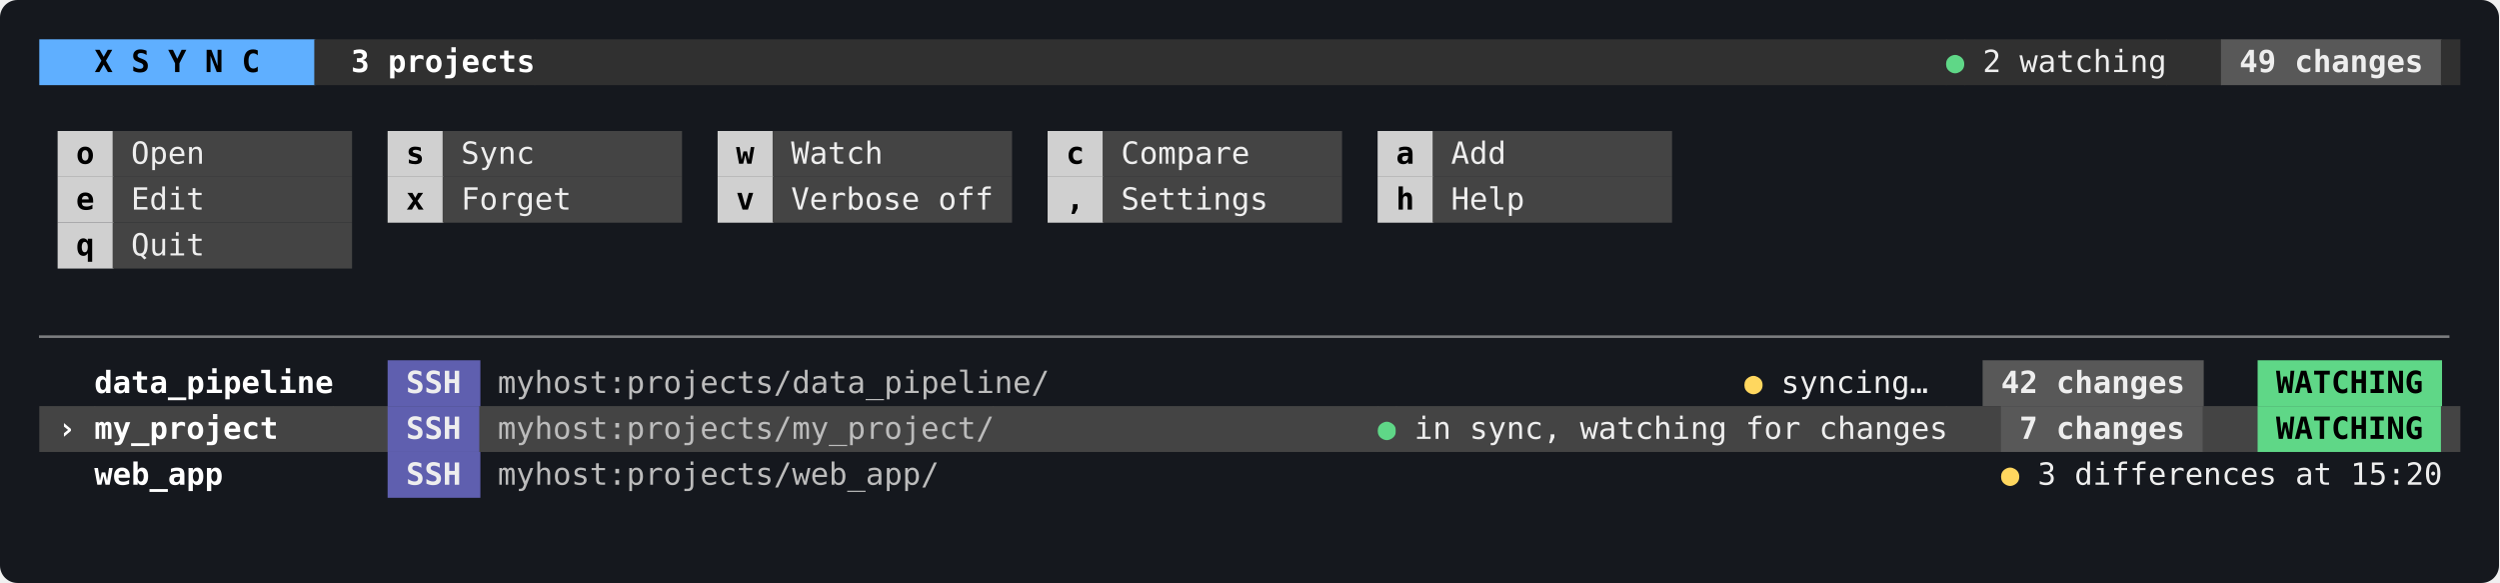
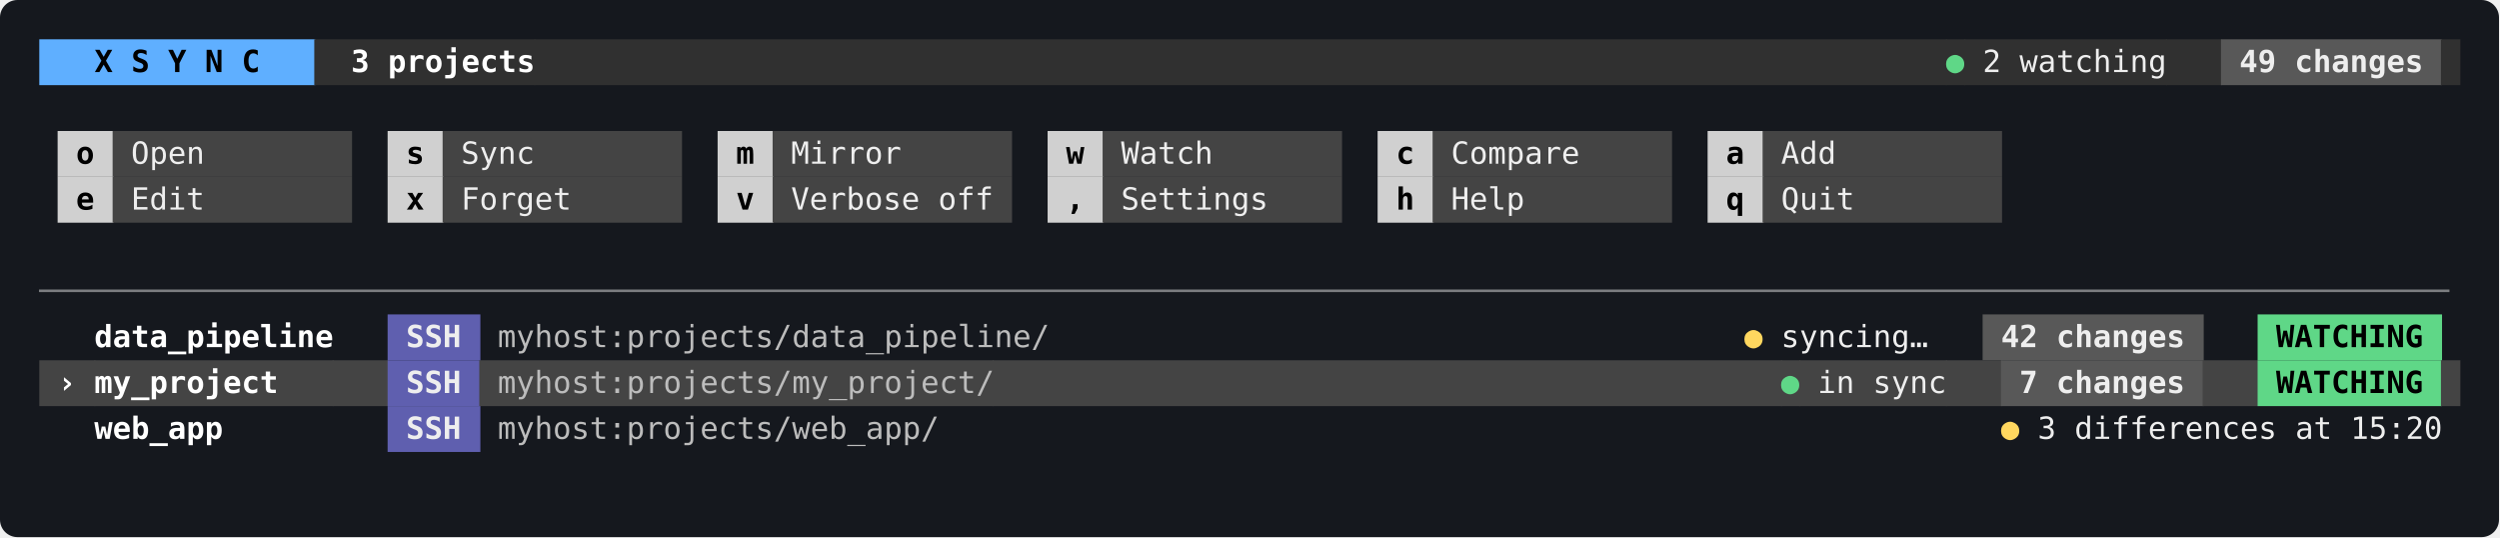
- <svg xmlns="http://www.w3.org/2000/svg" viewBox="0 0 1145 267" width="1145" height="267" font-family="ui-monospace, SFMono-Regular, Menlo, Consolas, 'DejaVu Sans Mono', monospace" font-size="14">
+ <svg xmlns="http://www.w3.org/2000/svg" viewBox="0 0 1145 246" width="1145" height="246" font-family="ui-monospace, SFMono-Regular, Menlo, Consolas, 'DejaVu Sans Mono', monospace" font-size="14">
  <rect width="100%" height="100%" rx="8" fill="#15181e" />
  <rect x="18.0" y="18" width="126.5" height="21" fill="#5fafff" />
  <text x="18.0" y="33" textLength="126.0" lengthAdjust="spacingAndGlyphs" xml:space="preserve" fill="#000000" font-weight="bold">   X S Y N C   </text>
  <rect x="144.0" y="18" width="101.3" height="21" fill="#303030" />
  <text x="144.0" y="33" textLength="100.8" lengthAdjust="spacingAndGlyphs" xml:space="preserve" fill="#ffffff" font-weight="bold">  3 projects</text>
  <rect x="244.8" y="18" width="647.3" height="21" fill="#303030" />
  <rect x="891.6" y="18" width="8.9" height="21" fill="#303030" />
  <text x="891.6" y="33" textLength="8.4" lengthAdjust="spacingAndGlyphs" xml:space="preserve" fill="#5fd787">●</text>
  <rect x="900.0" y="18" width="92.9" height="21" fill="#303030" />
  <text x="900.0" y="33" textLength="92.4" lengthAdjust="spacingAndGlyphs" xml:space="preserve" fill="#eeeeee"> 2 watching</text>
  <rect x="992.4" y="18" width="25.7" height="21" fill="#303030" />
  <rect x="1017.6" y="18" width="101.3" height="21" fill="#585858" />
  <text x="1017.6" y="33" textLength="100.8" lengthAdjust="spacingAndGlyphs" xml:space="preserve" fill="#eeeeee" font-weight="bold"> 49 changes </text>
  <rect x="1118.4" y="18" width="8.9" height="21" fill="#303030" />
  <rect x="26.4" y="60" width="25.7" height="21" fill="#d0d0d0" />
  <text x="26.4" y="75" textLength="25.2" lengthAdjust="spacingAndGlyphs" xml:space="preserve" fill="#000000" font-weight="bold"> o </text>
  <rect x="51.6" y="60" width="109.7" height="21" fill="#444444" />
  <text x="51.6" y="75" textLength="109.2" lengthAdjust="spacingAndGlyphs" xml:space="preserve" fill="#eeeeee"> Open        </text>
  <rect x="177.6" y="60" width="25.7" height="21" fill="#d0d0d0" />
  <text x="177.6" y="75" textLength="25.2" lengthAdjust="spacingAndGlyphs" xml:space="preserve" fill="#000000" font-weight="bold"> s </text>
  <rect x="202.8" y="60" width="109.7" height="21" fill="#444444" />
  <text x="202.8" y="75" textLength="109.2" lengthAdjust="spacingAndGlyphs" xml:space="preserve" fill="#eeeeee"> Sync        </text>
  <rect x="328.8" y="60" width="25.7" height="21" fill="#d0d0d0" />
-   <text x="328.8" y="75" textLength="25.2" lengthAdjust="spacingAndGlyphs" xml:space="preserve" fill="#000000" font-weight="bold"> w </text>
+   <text x="328.8" y="75" textLength="25.2" lengthAdjust="spacingAndGlyphs" xml:space="preserve" fill="#000000" font-weight="bold"> m </text>
  <rect x="354.0" y="60" width="109.7" height="21" fill="#444444" />
-   <text x="354.0" y="75" textLength="109.2" lengthAdjust="spacingAndGlyphs" xml:space="preserve" fill="#eeeeee"> Watch       </text>
+   <text x="354.0" y="75" textLength="109.2" lengthAdjust="spacingAndGlyphs" xml:space="preserve" fill="#eeeeee"> Mirror      </text>
  <rect x="480.0" y="60" width="25.7" height="21" fill="#d0d0d0" />
-   <text x="480.0" y="75" textLength="25.2" lengthAdjust="spacingAndGlyphs" xml:space="preserve" fill="#000000" font-weight="bold"> c </text>
+   <text x="480.0" y="75" textLength="25.2" lengthAdjust="spacingAndGlyphs" xml:space="preserve" fill="#000000" font-weight="bold"> w </text>
  <rect x="505.2" y="60" width="109.7" height="21" fill="#444444" />
-   <text x="505.2" y="75" textLength="109.2" lengthAdjust="spacingAndGlyphs" xml:space="preserve" fill="#eeeeee"> Compare     </text>
+   <text x="505.2" y="75" textLength="109.2" lengthAdjust="spacingAndGlyphs" xml:space="preserve" fill="#eeeeee"> Watch       </text>
  <rect x="631.2" y="60" width="25.7" height="21" fill="#d0d0d0" />
-   <text x="631.2" y="75" textLength="25.2" lengthAdjust="spacingAndGlyphs" xml:space="preserve" fill="#000000" font-weight="bold"> a </text>
+   <text x="631.2" y="75" textLength="25.2" lengthAdjust="spacingAndGlyphs" xml:space="preserve" fill="#000000" font-weight="bold"> c </text>
  <rect x="656.4" y="60" width="109.7" height="21" fill="#444444" />
-   <text x="656.4" y="75" textLength="109.2" lengthAdjust="spacingAndGlyphs" xml:space="preserve" fill="#eeeeee"> Add         </text>
+   <text x="656.4" y="75" textLength="109.2" lengthAdjust="spacingAndGlyphs" xml:space="preserve" fill="#eeeeee"> Compare     </text>
+   <rect x="782.4" y="60" width="25.7" height="21" fill="#d0d0d0" />
+   <text x="782.4" y="75" textLength="25.2" lengthAdjust="spacingAndGlyphs" xml:space="preserve" fill="#000000" font-weight="bold"> a </text>
+   <rect x="807.6" y="60" width="109.7" height="21" fill="#444444" />
+   <text x="807.6" y="75" textLength="109.2" lengthAdjust="spacingAndGlyphs" xml:space="preserve" fill="#eeeeee"> Add         </text>
  <rect x="26.4" y="81" width="25.7" height="21" fill="#d0d0d0" />
  <text x="26.4" y="96" textLength="25.2" lengthAdjust="spacingAndGlyphs" xml:space="preserve" fill="#000000" font-weight="bold"> e </text>
  <rect x="51.6" y="81" width="109.7" height="21" fill="#444444" />
  <text x="51.6" y="96" textLength="109.2" lengthAdjust="spacingAndGlyphs" xml:space="preserve" fill="#eeeeee"> Edit        </text>
  <rect x="177.6" y="81" width="25.7" height="21" fill="#d0d0d0" />
  <text x="177.6" y="96" textLength="25.2" lengthAdjust="spacingAndGlyphs" xml:space="preserve" fill="#000000" font-weight="bold"> x </text>
  <rect x="202.8" y="81" width="109.7" height="21" fill="#444444" />
  <text x="202.8" y="96" textLength="109.2" lengthAdjust="spacingAndGlyphs" xml:space="preserve" fill="#eeeeee"> Forget      </text>
  <rect x="328.8" y="81" width="25.7" height="21" fill="#d0d0d0" />
  <text x="328.8" y="96" textLength="25.2" lengthAdjust="spacingAndGlyphs" xml:space="preserve" fill="#000000" font-weight="bold"> v </text>
  <rect x="354.0" y="81" width="109.7" height="21" fill="#444444" />
  <text x="354.0" y="96" textLength="109.2" lengthAdjust="spacingAndGlyphs" xml:space="preserve" fill="#eeeeee"> Verbose off </text>
  <rect x="480.0" y="81" width="25.7" height="21" fill="#d0d0d0" />
  <text x="480.0" y="96" textLength="25.2" lengthAdjust="spacingAndGlyphs" xml:space="preserve" fill="#000000" font-weight="bold"> , </text>
  <rect x="505.2" y="81" width="109.7" height="21" fill="#444444" />
  <text x="505.2" y="96" textLength="109.2" lengthAdjust="spacingAndGlyphs" xml:space="preserve" fill="#eeeeee"> Settings    </text>
  <rect x="631.2" y="81" width="25.7" height="21" fill="#d0d0d0" />
  <text x="631.2" y="96" textLength="25.2" lengthAdjust="spacingAndGlyphs" xml:space="preserve" fill="#000000" font-weight="bold"> h </text>
  <rect x="656.4" y="81" width="109.7" height="21" fill="#444444" />
  <text x="656.4" y="96" textLength="109.2" lengthAdjust="spacingAndGlyphs" xml:space="preserve" fill="#eeeeee"> Help        </text>
-   <rect x="26.4" y="102" width="25.7" height="21" fill="#d0d0d0" />
-   <text x="26.4" y="117" textLength="25.2" lengthAdjust="spacingAndGlyphs" xml:space="preserve" fill="#000000" font-weight="bold"> q </text>
-   <rect x="51.6" y="102" width="109.7" height="21" fill="#444444" />
-   <text x="51.6" y="117" textLength="109.2" lengthAdjust="spacingAndGlyphs" xml:space="preserve" fill="#eeeeee"> Quit        </text>
-   <text x="18.0" y="159" textLength="1100.4" lengthAdjust="spacingAndGlyphs" xml:space="preserve" fill="#d0d0d0" opacity="0.55">───────────────────────────────────────────────────────────────────────────────────────────────────────────────────────────────────</text>
-   <text x="43.2" y="180" textLength="109.2" lengthAdjust="spacingAndGlyphs" xml:space="preserve" fill="#ffffff" font-weight="bold">data_pipeline</text>
+   <rect x="782.4" y="81" width="25.7" height="21" fill="#d0d0d0" />
+   <text x="782.4" y="96" textLength="25.2" lengthAdjust="spacingAndGlyphs" xml:space="preserve" fill="#000000" font-weight="bold"> q </text>
+   <rect x="807.6" y="81" width="109.7" height="21" fill="#444444" />
+   <text x="807.6" y="96" textLength="109.2" lengthAdjust="spacingAndGlyphs" xml:space="preserve" fill="#eeeeee"> Quit        </text>
+   <text x="18.0" y="138" textLength="1100.4" lengthAdjust="spacingAndGlyphs" xml:space="preserve" fill="#d0d0d0" opacity="0.55">───────────────────────────────────────────────────────────────────────────────────────────────────────────────────────────────────</text>
+   <text x="43.2" y="159" textLength="109.2" lengthAdjust="spacingAndGlyphs" xml:space="preserve" fill="#ffffff" font-weight="bold">data_pipeline</text>
+   <rect x="177.6" y="144" width="42.5" height="21" fill="#5f5faf" />
+   <text x="177.6" y="159" textLength="42.0" lengthAdjust="spacingAndGlyphs" xml:space="preserve" fill="#eeeeee" font-weight="bold"> SSH </text>
+   <text x="219.6" y="159" textLength="260.4" lengthAdjust="spacingAndGlyphs" xml:space="preserve" fill="#bcbcbc"> myhost:projects/data_pipeline/</text>
+   <text x="799.2" y="159" textLength="8.4" lengthAdjust="spacingAndGlyphs" xml:space="preserve" fill="#ffd75f">●</text>
+   <text x="807.6" y="159" textLength="75.6" lengthAdjust="spacingAndGlyphs" xml:space="preserve" fill="#eeeeee"> syncing…</text>
+   <rect x="908.4" y="144" width="101.3" height="21" fill="#585858" />
+   <text x="908.4" y="159" textLength="100.8" lengthAdjust="spacingAndGlyphs" xml:space="preserve" fill="#eeeeee" font-weight="bold"> 42 changes </text>
+   <rect x="1034.4" y="144" width="84.5" height="21" fill="#5fd787" />
+   <text x="1034.4" y="159" textLength="84.0" lengthAdjust="spacingAndGlyphs" xml:space="preserve" fill="#000000" font-weight="bold"> WATCHING </text>
+   <rect x="18.0" y="165" width="25.7" height="21" fill="#444444" />
+   <text x="18.0" y="180" textLength="25.2" lengthAdjust="spacingAndGlyphs" xml:space="preserve" fill="#ffffff" font-weight="bold"> › </text>
+   <rect x="43.2" y="165" width="109.7" height="21" fill="#444444" />
+   <text x="43.2" y="180" textLength="109.2" lengthAdjust="spacingAndGlyphs" xml:space="preserve" fill="#ffffff" font-weight="bold">my_project   </text>
+   <rect x="152.4" y="165" width="25.7" height="21" fill="#444444" />
  <rect x="177.6" y="165" width="42.5" height="21" fill="#5f5faf" />
  <text x="177.6" y="180" textLength="42.0" lengthAdjust="spacingAndGlyphs" xml:space="preserve" fill="#eeeeee" font-weight="bold"> SSH </text>
-   <text x="219.6" y="180" textLength="260.4" lengthAdjust="spacingAndGlyphs" xml:space="preserve" fill="#bcbcbc"> myhost:projects/data_pipeline/</text>
-   <text x="799.2" y="180" textLength="8.4" lengthAdjust="spacingAndGlyphs" xml:space="preserve" fill="#ffd75f">●</text>
-   <text x="807.6" y="180" textLength="75.6" lengthAdjust="spacingAndGlyphs" xml:space="preserve" fill="#eeeeee"> syncing…</text>
-   <rect x="908.4" y="165" width="101.3" height="21" fill="#585858" />
-   <text x="908.4" y="180" textLength="100.8" lengthAdjust="spacingAndGlyphs" xml:space="preserve" fill="#eeeeee" font-weight="bold"> 42 changes </text>
+   <rect x="219.6" y="165" width="235.7" height="21" fill="#444444" />
+   <text x="219.6" y="180" textLength="235.2" lengthAdjust="spacingAndGlyphs" xml:space="preserve" fill="#bcbcbc"> myhost:projects/my_project/</text>
+   <rect x="454.8" y="165" width="361.7" height="21" fill="#444444" />
+   <rect x="816.0" y="165" width="8.9" height="21" fill="#444444" />
+   <text x="816.0" y="180" textLength="8.4" lengthAdjust="spacingAndGlyphs" xml:space="preserve" fill="#5fd787">●</text>
+   <rect x="824.4" y="165" width="67.7" height="21" fill="#444444" />
+   <text x="824.4" y="180" textLength="67.2" lengthAdjust="spacingAndGlyphs" xml:space="preserve" fill="#eeeeee"> in sync</text>
+   <rect x="891.6" y="165" width="25.7" height="21" fill="#444444" />
+   <rect x="916.8" y="165" width="92.9" height="21" fill="#585858" />
+   <text x="916.8" y="180" textLength="92.4" lengthAdjust="spacingAndGlyphs" xml:space="preserve" fill="#eeeeee" font-weight="bold"> 7 changes </text>
+   <rect x="1009.2" y="165" width="25.7" height="21" fill="#444444" />
  <rect x="1034.4" y="165" width="84.5" height="21" fill="#5fd787" />
  <text x="1034.4" y="180" textLength="84.0" lengthAdjust="spacingAndGlyphs" xml:space="preserve" fill="#000000" font-weight="bold"> WATCHING </text>
-   <rect x="18.0" y="186" width="25.7" height="21" fill="#444444" />
-   <text x="18.0" y="201" textLength="25.2" lengthAdjust="spacingAndGlyphs" xml:space="preserve" fill="#ffffff" font-weight="bold"> › </text>
-   <rect x="43.2" y="186" width="109.7" height="21" fill="#444444" />
-   <text x="43.2" y="201" textLength="109.2" lengthAdjust="spacingAndGlyphs" xml:space="preserve" fill="#ffffff" font-weight="bold">my_project   </text>
-   <rect x="152.4" y="186" width="25.7" height="21" fill="#444444" />
+   <rect x="1118.4" y="165" width="8.9" height="21" fill="#444444" />
+   <text x="43.2" y="201" textLength="109.2" lengthAdjust="spacingAndGlyphs" xml:space="preserve" fill="#ffffff" font-weight="bold">web_app      </text>
  <rect x="177.6" y="186" width="42.5" height="21" fill="#5f5faf" />
  <text x="177.6" y="201" textLength="42.0" lengthAdjust="spacingAndGlyphs" xml:space="preserve" fill="#eeeeee" font-weight="bold"> SSH </text>
-   <rect x="219.6" y="186" width="235.7" height="21" fill="#444444" />
-   <text x="219.6" y="201" textLength="235.2" lengthAdjust="spacingAndGlyphs" xml:space="preserve" fill="#bcbcbc"> myhost:projects/my_project/</text>
-   <rect x="454.8" y="186" width="176.9" height="21" fill="#444444" />
-   <rect x="631.2" y="186" width="8.9" height="21" fill="#444444" />
-   <text x="631.2" y="201" textLength="8.4" lengthAdjust="spacingAndGlyphs" xml:space="preserve" fill="#5fd787">●</text>
-   <rect x="639.6" y="186" width="252.5" height="21" fill="#444444" />
-   <text x="639.6" y="201" textLength="252.0" lengthAdjust="spacingAndGlyphs" xml:space="preserve" fill="#eeeeee"> in sync, watching for changes</text>
-   <rect x="891.6" y="186" width="25.7" height="21" fill="#444444" />
-   <rect x="916.8" y="186" width="92.9" height="21" fill="#585858" />
-   <text x="916.8" y="201" textLength="92.4" lengthAdjust="spacingAndGlyphs" xml:space="preserve" fill="#eeeeee" font-weight="bold"> 7 changes </text>
-   <rect x="1009.2" y="186" width="25.7" height="21" fill="#444444" />
-   <rect x="1034.4" y="186" width="84.5" height="21" fill="#5fd787" />
-   <text x="1034.4" y="201" textLength="84.0" lengthAdjust="spacingAndGlyphs" xml:space="preserve" fill="#000000" font-weight="bold"> WATCHING </text>
-   <rect x="1118.4" y="186" width="8.9" height="21" fill="#444444" />
-   <text x="43.2" y="222" textLength="109.2" lengthAdjust="spacingAndGlyphs" xml:space="preserve" fill="#ffffff" font-weight="bold">web_app      </text>
-   <rect x="177.6" y="207" width="42.5" height="21" fill="#5f5faf" />
-   <text x="177.6" y="222" textLength="42.0" lengthAdjust="spacingAndGlyphs" xml:space="preserve" fill="#eeeeee" font-weight="bold"> SSH </text>
-   <text x="219.6" y="222" textLength="210.0" lengthAdjust="spacingAndGlyphs" xml:space="preserve" fill="#bcbcbc"> myhost:projects/web_app/</text>
-   <text x="916.8" y="222" textLength="8.4" lengthAdjust="spacingAndGlyphs" xml:space="preserve" fill="#ffd75f">●</text>
-   <text x="925.2" y="222" textLength="193.2" lengthAdjust="spacingAndGlyphs" xml:space="preserve" fill="#eeeeee"> 3 differences at 15:20</text>
+   <text x="219.6" y="201" textLength="210.0" lengthAdjust="spacingAndGlyphs" xml:space="preserve" fill="#bcbcbc"> myhost:projects/web_app/</text>
+   <text x="916.8" y="201" textLength="8.4" lengthAdjust="spacingAndGlyphs" xml:space="preserve" fill="#ffd75f">●</text>
+   <text x="925.2" y="201" textLength="193.2" lengthAdjust="spacingAndGlyphs" xml:space="preserve" fill="#eeeeee"> 3 differences at 15:20</text>
</svg>
